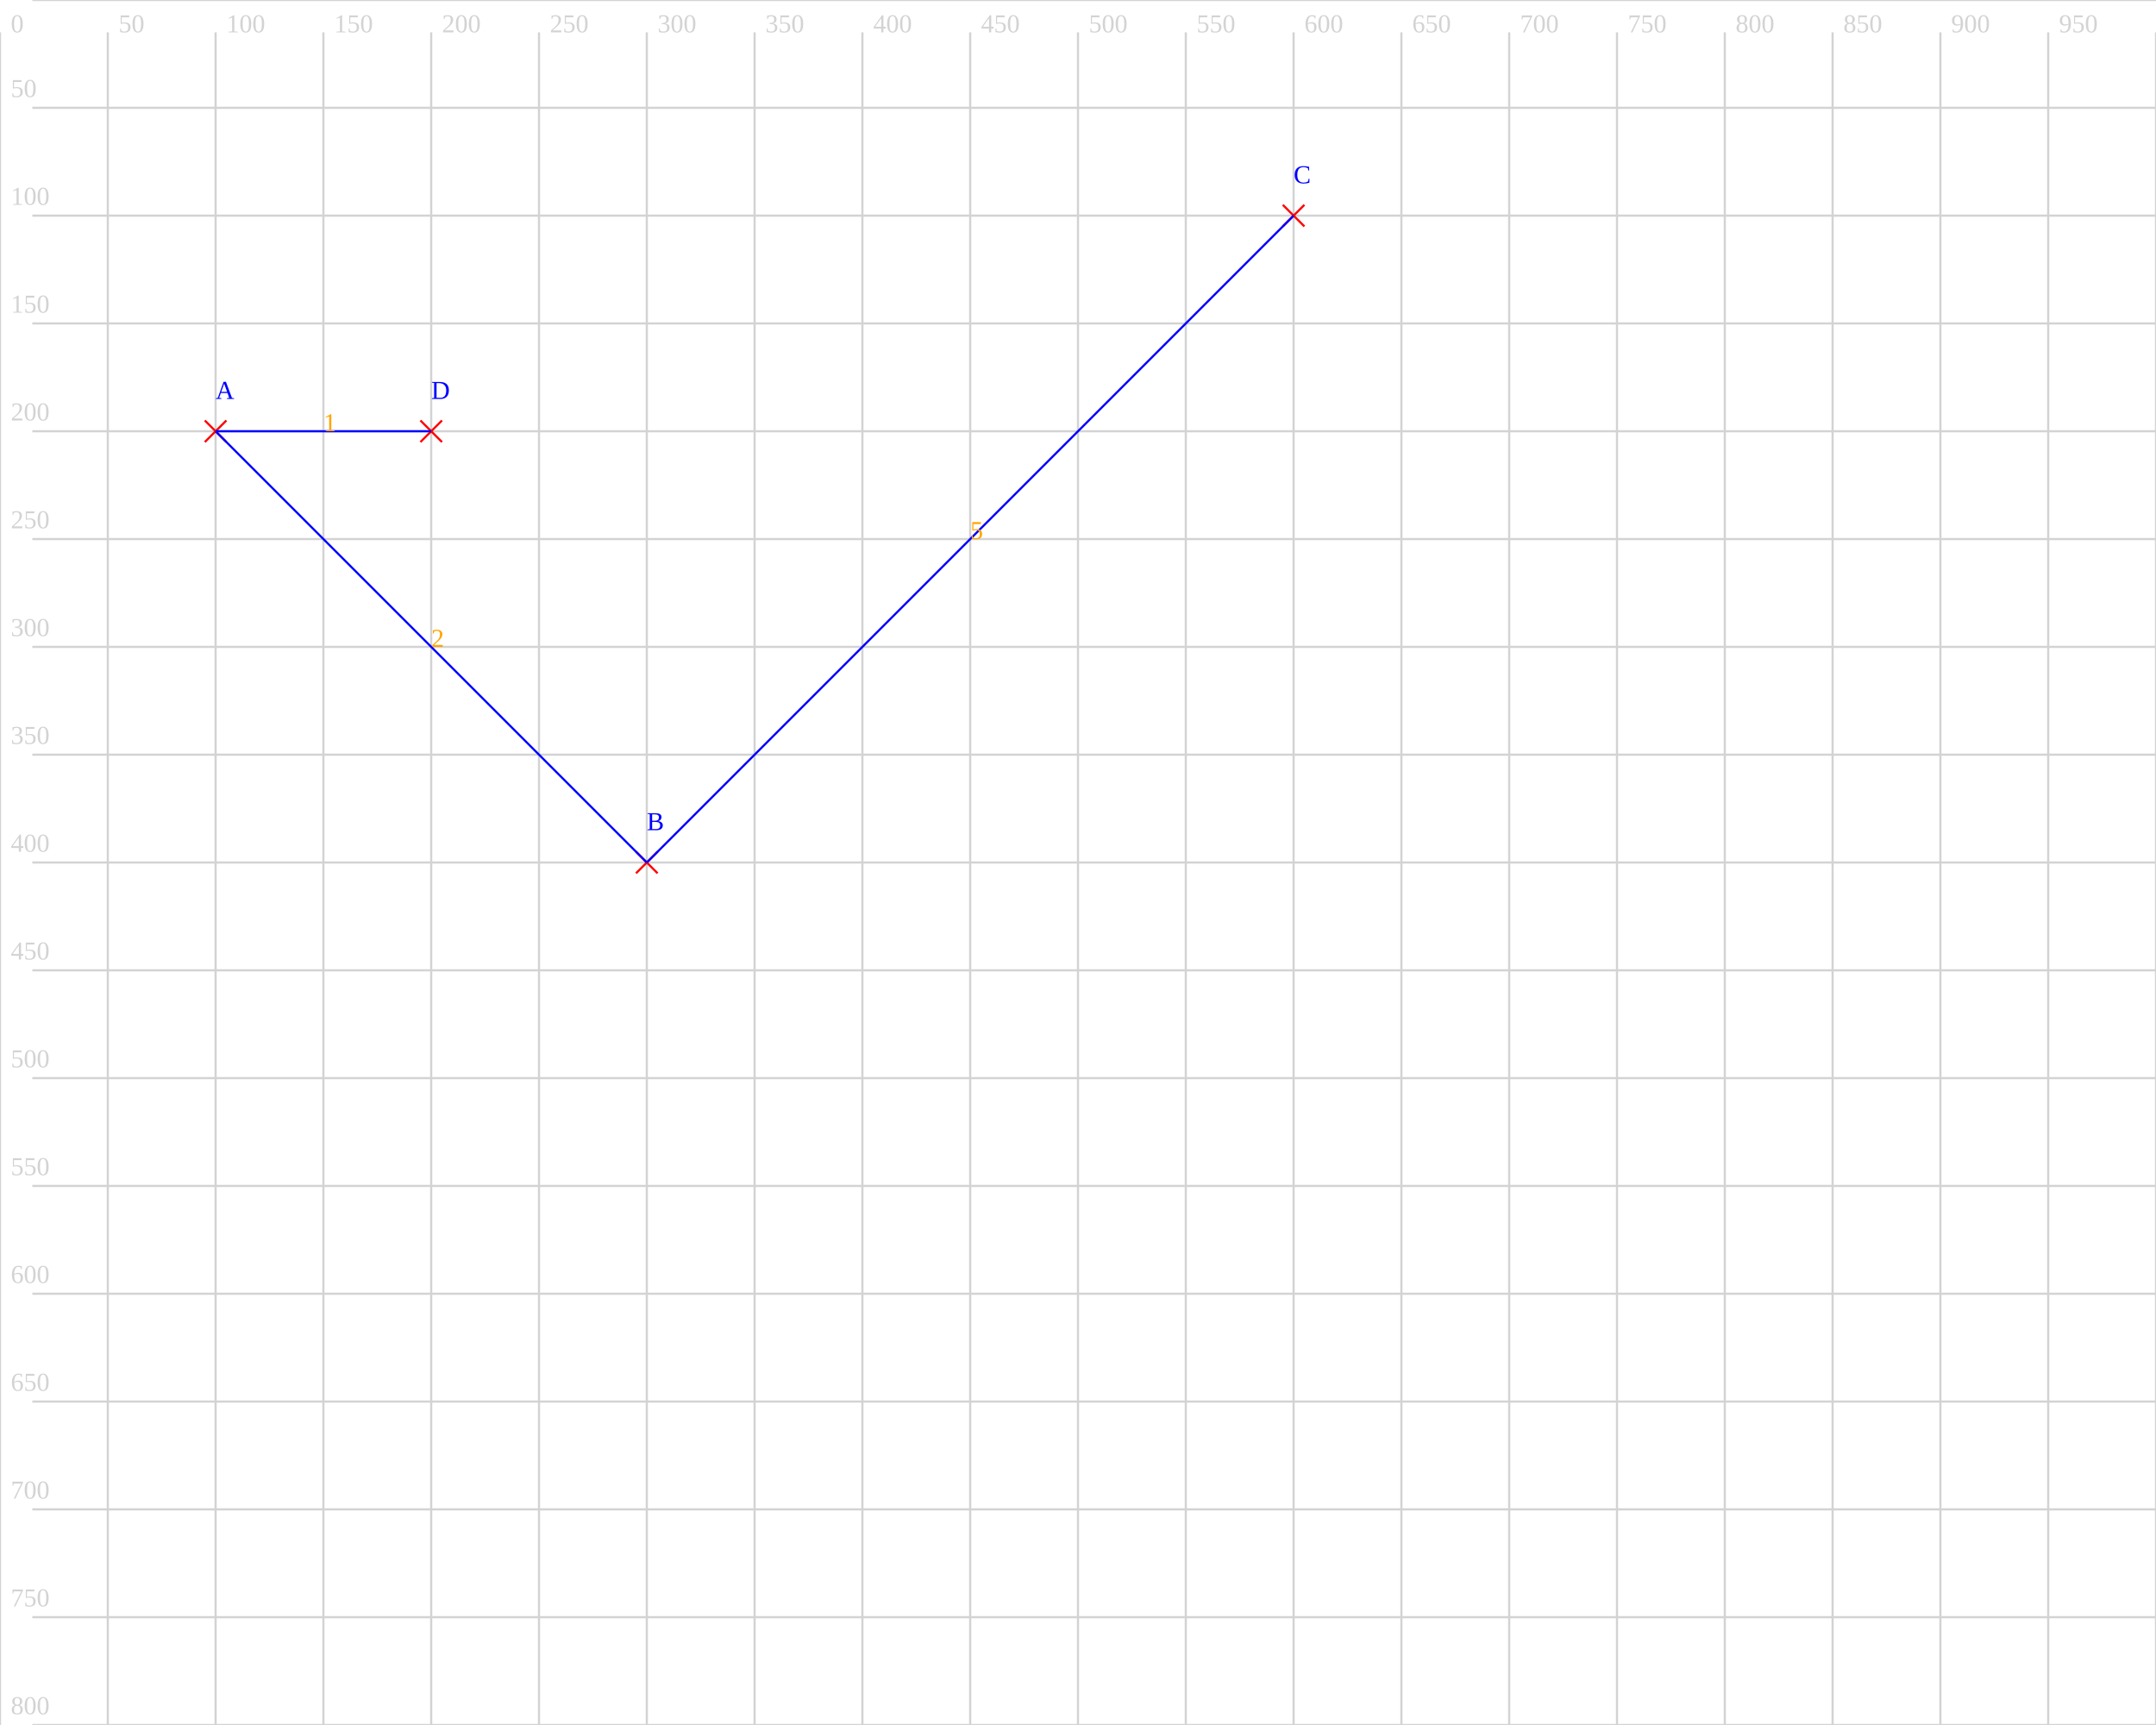
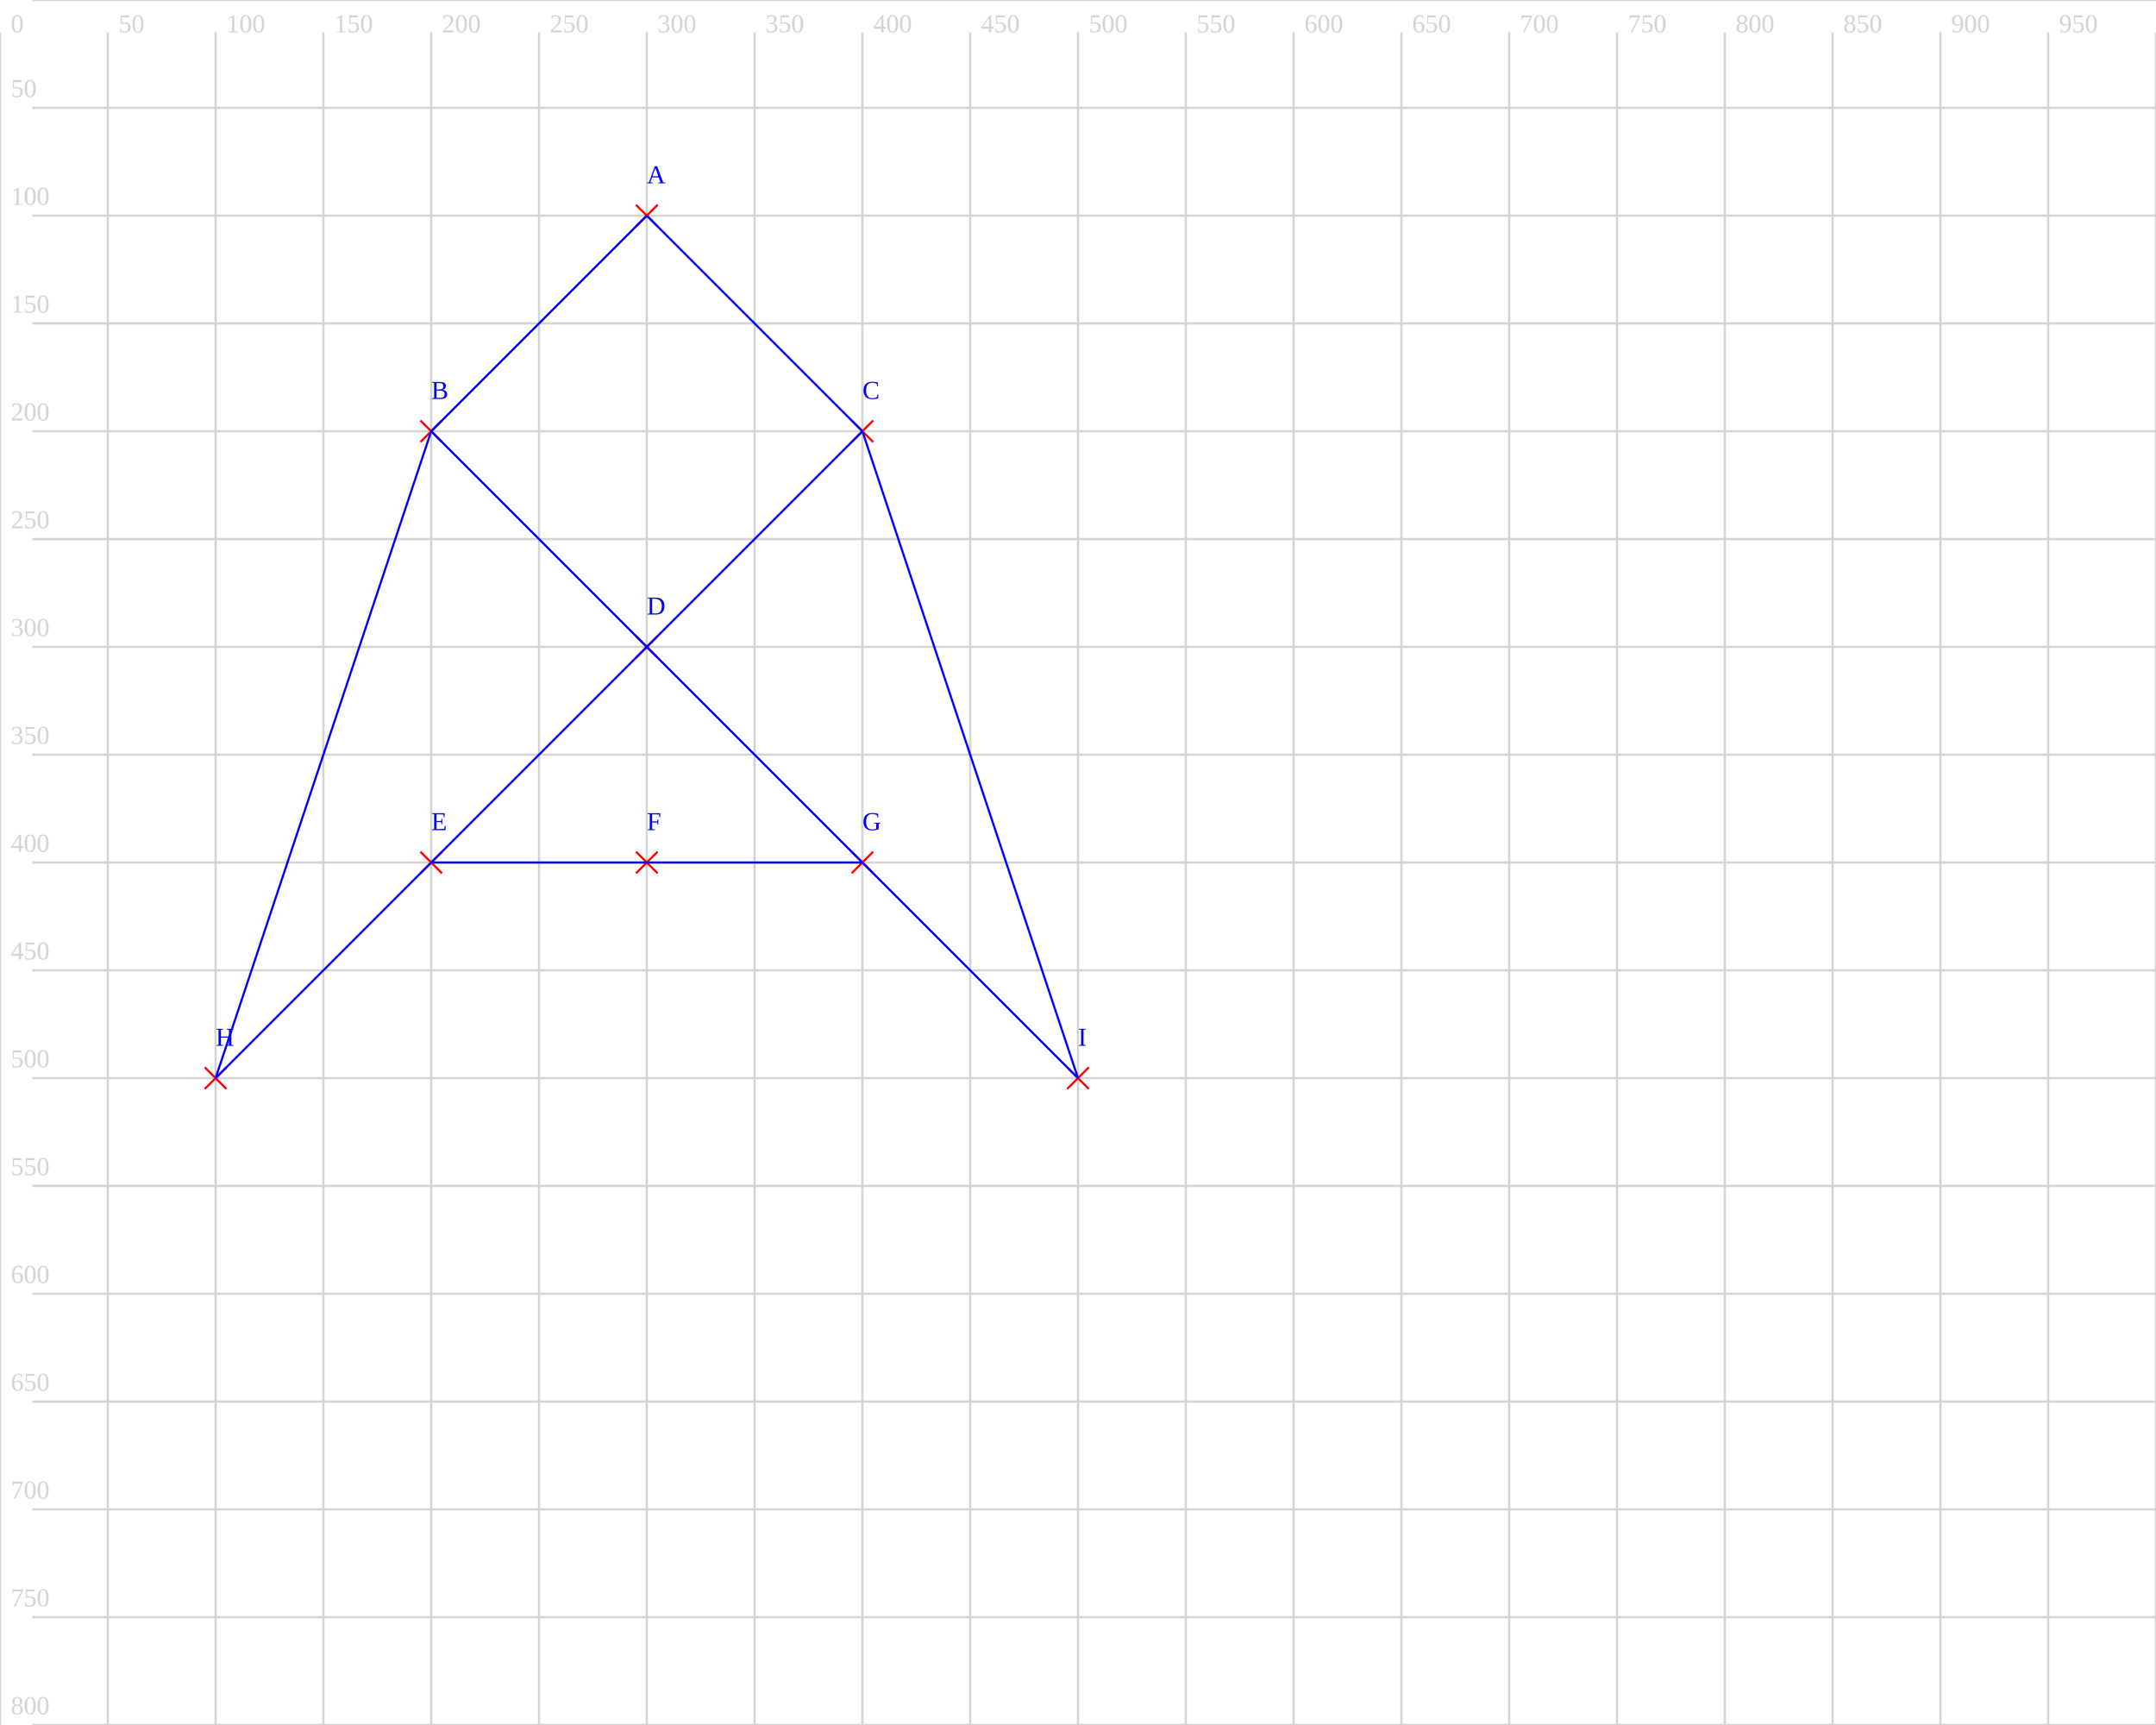
<svg xmlns="http://www.w3.org/2000/svg" version="1.1" width="1000" height="800">
  <line x1="15" y1="0" x2="1000" y2="0" stroke="lightgrey" />
  <text x="5" y="-5" fill="lightgrey">0</text>
  <line x1="15" y1="50" x2="1000" y2="50" stroke="lightgrey" />
  <text x="5" y="45" fill="lightgrey">50</text>
  <line x1="15" y1="100" x2="1000" y2="100" stroke="lightgrey" />
  <text x="5" y="95" fill="lightgrey">100</text>
  <line x1="15" y1="150" x2="1000" y2="150" stroke="lightgrey" />
  <text x="5" y="145" fill="lightgrey">150</text>
  <line x1="15" y1="200" x2="1000" y2="200" stroke="lightgrey" />
  <text x="5" y="195" fill="lightgrey">200</text>
  <line x1="15" y1="250" x2="1000" y2="250" stroke="lightgrey" />
  <text x="5" y="245" fill="lightgrey">250</text>
  <line x1="15" y1="300" x2="1000" y2="300" stroke="lightgrey" />
  <text x="5" y="295" fill="lightgrey">300</text>
  <line x1="15" y1="350" x2="1000" y2="350" stroke="lightgrey" />
  <text x="5" y="345" fill="lightgrey">350</text>
  <line x1="15" y1="400" x2="1000" y2="400" stroke="lightgrey" />
  <text x="5" y="395" fill="lightgrey">400</text>
  <line x1="15" y1="450" x2="1000" y2="450" stroke="lightgrey" />
  <text x="5" y="445" fill="lightgrey">450</text>
  <line x1="15" y1="500" x2="1000" y2="500" stroke="lightgrey" />
  <text x="5" y="495" fill="lightgrey">500</text>
  <line x1="15" y1="550" x2="1000" y2="550" stroke="lightgrey" />
  <text x="5" y="545" fill="lightgrey">550</text>
  <line x1="15" y1="600" x2="1000" y2="600" stroke="lightgrey" />
  <text x="5" y="595" fill="lightgrey">600</text>
  <line x1="15" y1="650" x2="1000" y2="650" stroke="lightgrey" />
  <text x="5" y="645" fill="lightgrey">650</text>
  <line x1="15" y1="700" x2="1000" y2="700" stroke="lightgrey" />
  <text x="5" y="695" fill="lightgrey">700</text>
  <line x1="15" y1="750" x2="1000" y2="750" stroke="lightgrey" />
  <text x="5" y="745" fill="lightgrey">750</text>
  <line x1="15" y1="800" x2="1000" y2="800" stroke="lightgrey" />
  <text x="5" y="795" fill="lightgrey">800</text>
  <line x1="0" y1="15" x2="0" y2="800" stroke="lightgrey" />
  <text x="5" y="15" fill="lightgrey">0</text>
  <line x1="50" y1="15" x2="50" y2="800" stroke="lightgrey" />
  <text x="55" y="15" fill="lightgrey">50</text>
  <line x1="100" y1="15" x2="100" y2="800" stroke="lightgrey" />
  <text x="105" y="15" fill="lightgrey">100</text>
  <line x1="150" y1="15" x2="150" y2="800" stroke="lightgrey" />
  <text x="155" y="15" fill="lightgrey">150</text>
  <line x1="200" y1="15" x2="200" y2="800" stroke="lightgrey" />
  <text x="205" y="15" fill="lightgrey">200</text>
  <line x1="250" y1="15" x2="250" y2="800" stroke="lightgrey" />
  <text x="255" y="15" fill="lightgrey">250</text>
  <line x1="300" y1="15" x2="300" y2="800" stroke="lightgrey" />
  <text x="305" y="15" fill="lightgrey">300</text>
  <line x1="350" y1="15" x2="350" y2="800" stroke="lightgrey" />
  <text x="355" y="15" fill="lightgrey">350</text>
  <line x1="400" y1="15" x2="400" y2="800" stroke="lightgrey" />
  <text x="405" y="15" fill="lightgrey">400</text>
  <line x1="450" y1="15" x2="450" y2="800" stroke="lightgrey" />
  <text x="455" y="15" fill="lightgrey">450</text>
  <line x1="500" y1="15" x2="500" y2="800" stroke="lightgrey" />
  <text x="505" y="15" fill="lightgrey">500</text>
  <line x1="550" y1="15" x2="550" y2="800" stroke="lightgrey" />
  <text x="555" y="15" fill="lightgrey">550</text>
  <line x1="600" y1="15" x2="600" y2="800" stroke="lightgrey" />
  <text x="605" y="15" fill="lightgrey">600</text>
  <line x1="650" y1="15" x2="650" y2="800" stroke="lightgrey" />
  <text x="655" y="15" fill="lightgrey">650</text>
  <line x1="700" y1="15" x2="700" y2="800" stroke="lightgrey" />
  <text x="705" y="15" fill="lightgrey">700</text>
  <line x1="750" y1="15" x2="750" y2="800" stroke="lightgrey" />
  <text x="755" y="15" fill="lightgrey">750</text>
  <line x1="800" y1="15" x2="800" y2="800" stroke="lightgrey" />
  <text x="805" y="15" fill="lightgrey">800</text>
  <line x1="850" y1="15" x2="850" y2="800" stroke="lightgrey" />
  <text x="855" y="15" fill="lightgrey">850</text>
  <line x1="900" y1="15" x2="900" y2="800" stroke="lightgrey" />
  <text x="905" y="15" fill="lightgrey">900</text>
  <line x1="950" y1="15" x2="950" y2="800" stroke="lightgrey" />
  <text x="955" y="15" fill="lightgrey">950</text>
  <line x1="1000" y1="15" x2="1000" y2="800" stroke="lightgrey" />
  <text x="1005" y="15" fill="lightgrey">1000</text>
-   <line x1="95" y1="195" x2="105" y2="205" stroke="red" />
-   <line x1="95" y1="205" x2="105" y2="195" stroke="red" />
-   <text x="100" y="185" fill="blue">A</text>
+   <line x1="295" y1="95" x2="305" y2="105" stroke="red" />
+   <line x1="295" y1="105" x2="305" y2="95" stroke="red" />
+   <text x="300" y="85" fill="blue">A</text>
+   <line x1="195" y1="195" x2="205" y2="205" stroke="red" />
+   <line x1="195" y1="205" x2="205" y2="195" stroke="red" />
+   <text x="200" y="185" fill="blue">B</text>
+   <line x1="395" y1="195" x2="405" y2="205" stroke="red" />
+   <line x1="395" y1="205" x2="405" y2="195" stroke="red" />
+   <text x="400" y="185" fill="blue">C</text>
+   <line x1="295" y1="295" x2="305" y2="305" stroke="red" />
+   <line x1="295" y1="305" x2="305" y2="295" stroke="red" />
+   <text x="300" y="285" fill="blue">D</text>
+   <line x1="195" y1="395" x2="205" y2="405" stroke="red" />
+   <line x1="195" y1="405" x2="205" y2="395" stroke="red" />
+   <text x="200" y="385" fill="blue">E</text>
  <line x1="295" y1="395" x2="305" y2="405" stroke="red" />
  <line x1="295" y1="405" x2="305" y2="395" stroke="red" />
-   <text x="300" y="385" fill="blue">B</text>
-   <line x1="595" y1="95" x2="605" y2="105" stroke="red" />
-   <line x1="595" y1="105" x2="605" y2="95" stroke="red" />
-   <text x="600" y="85" fill="blue">C</text>
-   <line x1="195" y1="195" x2="205" y2="205" stroke="red" />
-   <line x1="195" y1="205" x2="205" y2="195" stroke="red" />
-   <text x="200" y="185" fill="blue">D</text>
-   <line x1="300" y1="400" x2="100" y2="200" stroke="blue" />
-   <text x="200" y="300" fill="orange">2</text>
-   <line x1="100" y1="200" x2="200" y2="200" stroke="blue" />
-   <text x="150" y="200" fill="orange">1</text>
-   <line x1="600" y1="100" x2="300" y2="400" stroke="blue" />
-   <text x="450" y="250" fill="orange">5</text>
+   <text x="300" y="385" fill="blue">F</text>
+   <line x1="395" y1="395" x2="405" y2="405" stroke="red" />
+   <line x1="395" y1="405" x2="405" y2="395" stroke="red" />
+   <text x="400" y="385" fill="blue">G</text>
+   <line x1="95" y1="495" x2="105" y2="505" stroke="red" />
+   <line x1="95" y1="505" x2="105" y2="495" stroke="red" />
+   <text x="100" y="485" fill="blue">H</text>
+   <line x1="495" y1="495" x2="505" y2="505" stroke="red" />
+   <line x1="495" y1="505" x2="505" y2="495" stroke="red" />
+   <text x="500" y="485" fill="blue">I</text>
+   <line x1="300" y1="100" x2="200" y2="200" stroke="blue" />
+   <line x1="300" y1="100" x2="400" y2="200" stroke="blue" />
+   <line x1="200" y1="200" x2="300" y2="300" stroke="blue" />
+   <line x1="400" y1="200" x2="300" y2="300" stroke="blue" />
+   <line x1="300" y1="300" x2="200" y2="400" stroke="blue" />
+   <line x1="300" y1="300" x2="400" y2="400" stroke="blue" />
+   <line x1="200" y1="200" x2="100" y2="500" stroke="blue" />
+   <line x1="400" y1="200" x2="500" y2="500" stroke="blue" />
+   <line x1="200" y1="400" x2="300" y2="400" stroke="blue" />
+   <line x1="300" y1="400" x2="400" y2="400" stroke="blue" />
+   <line x1="400" y1="400" x2="500" y2="500" stroke="blue" />
+   <line x1="200" y1="400" x2="100" y2="500" stroke="blue" />
  <defs>
    <radialGradient id="redball" cx="30%" cy="30%" r="100%" fx="30%" fy="30%">
      <stop offset="0%" style="stop-color:rgb(255,250,250)" />
      <stop offset="3%" style="stop-color:rgb(255,250,250)" />
      <stop offset="7%" style="stop-color:rgb(255,160,160)" />
      <stop offset="70%" style="stop-color:rgb(255,0,0)" />
      <stop offset="100%" style="stop-color:rgb(255,0,0)" />
    </radialGradient>
    <radialGradient id="greenball" cx="30%" cy="30%" r="100%" fx="30%" fy="30%">
      <stop offset="0%" style="stop-color:rgb(250,255,250)" />
      <stop offset="3%" style="stop-color:rgb(250,255,250)" />
      <stop offset="7%" style="stop-color:rgb(160,255,160)" />
      <stop offset="70%" style="stop-color:rgb(0,255,0)" />
      <stop offset="100%" style="stop-color:rgb(0,255,0)" />
    </radialGradient>
    <radialGradient id="blueball" cx="30%" cy="30%" r="100%" fx="30%" fy="30%">
      <stop offset="0%" style="stop-color:rgb(250,250,255)" />
      <stop offset="3%" style="stop-color:rgb(250,250,255)" />
      <stop offset="7%" style="stop-color:rgb(160,160,255)" />
      <stop offset="70%" style="stop-color:rgb(0,0,255)" />
      <stop offset="100%" style="stop-color:rgb(0,255,0)" />
    </radialGradient>
    <radialGradient id="yellowball" cx="30%" cy="30%" r="100%" fx="30%" fy="30%">
      <stop offset="0%" style="stop-color:rgb(255,255,250)" />
      <stop offset="3%" style="stop-color:rgb(255,255,250)" />
      <stop offset="7%" style="stop-color:rgb(255,255,160)" />
      <stop offset="70%" style="stop-color:rgb(255,255,0)" />
      <stop offset="100%" style="stop-color:rgb(255,255,0)" />
    </radialGradient>
    <radialGradient id="greyball" cx="30%" cy="30%" r="100%" fx="30%" fy="30%">
      <stop offset="0%" style="stop-color:rgb(250,250,250)" />
      <stop offset="3%" style="stop-color:rgb(250,250,250)" />
      <stop offset="7%" style="stop-color:rgb(160,160,160)" />
      <stop offset="70%" style="stop-color:rgb(100,100,100)" />
      <stop offset="100%" style="stop-color:rgb(100,100,100)" />
    </radialGradient>
  </defs>
</svg>
